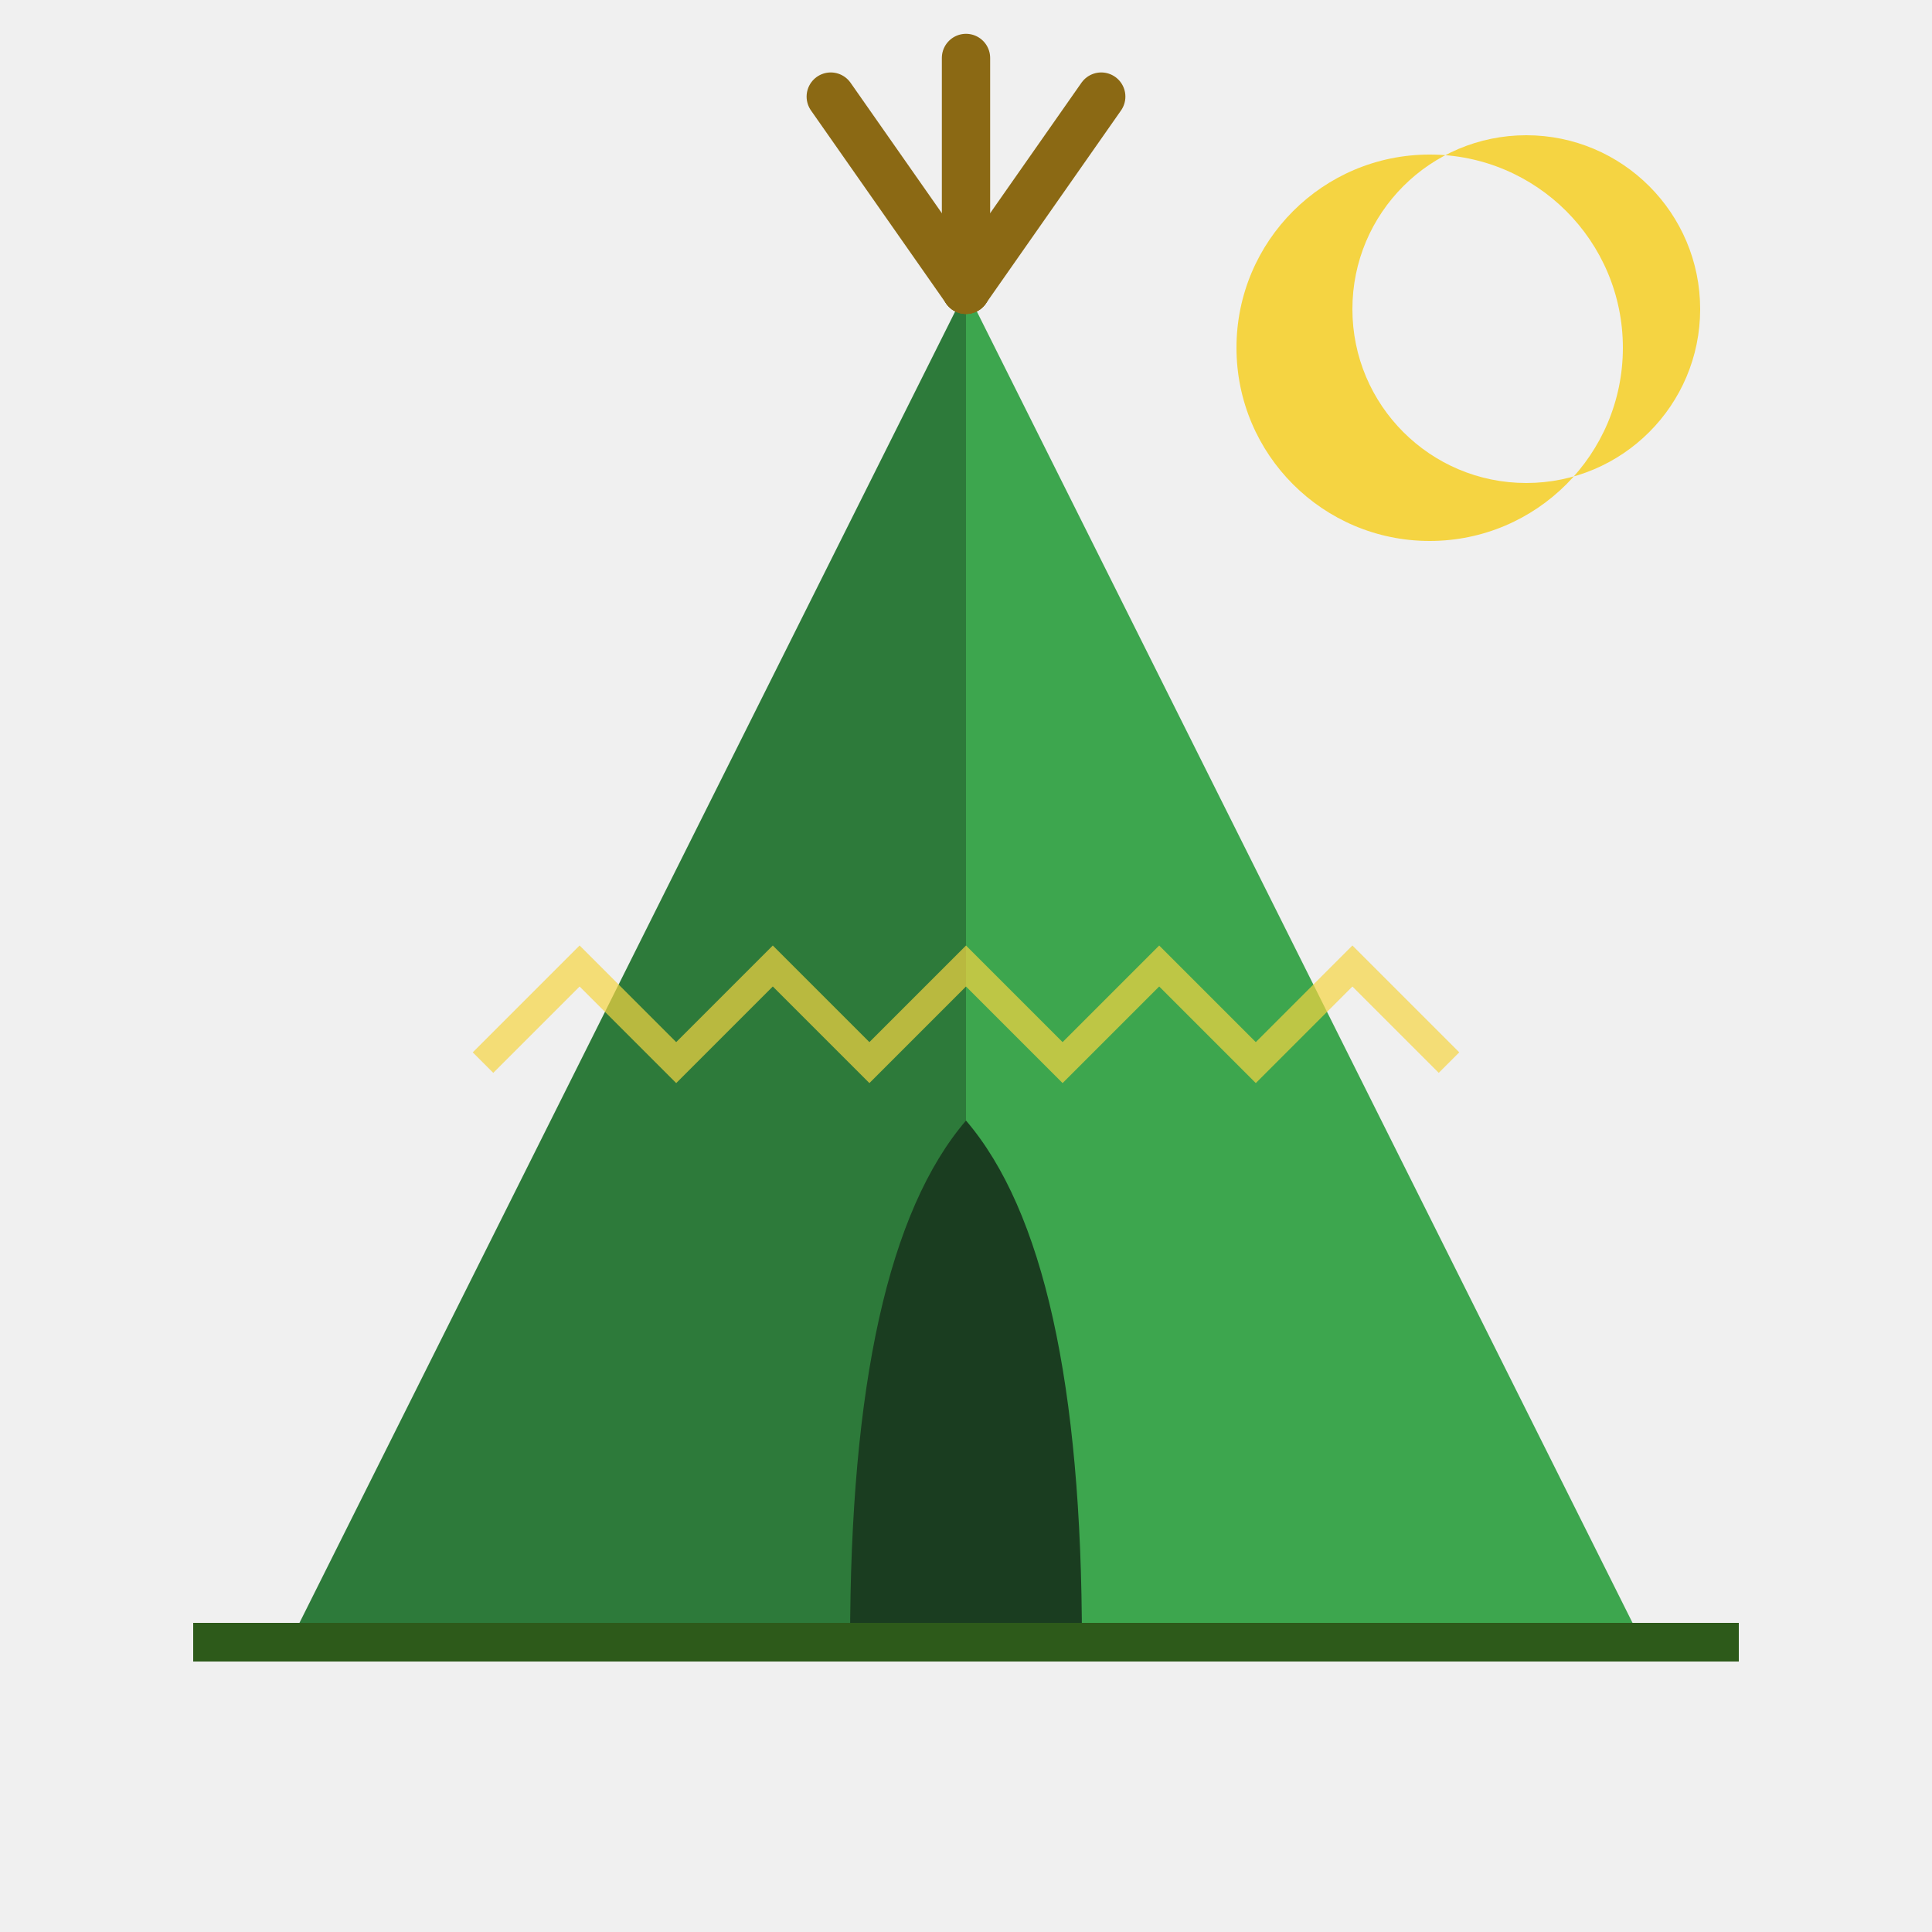
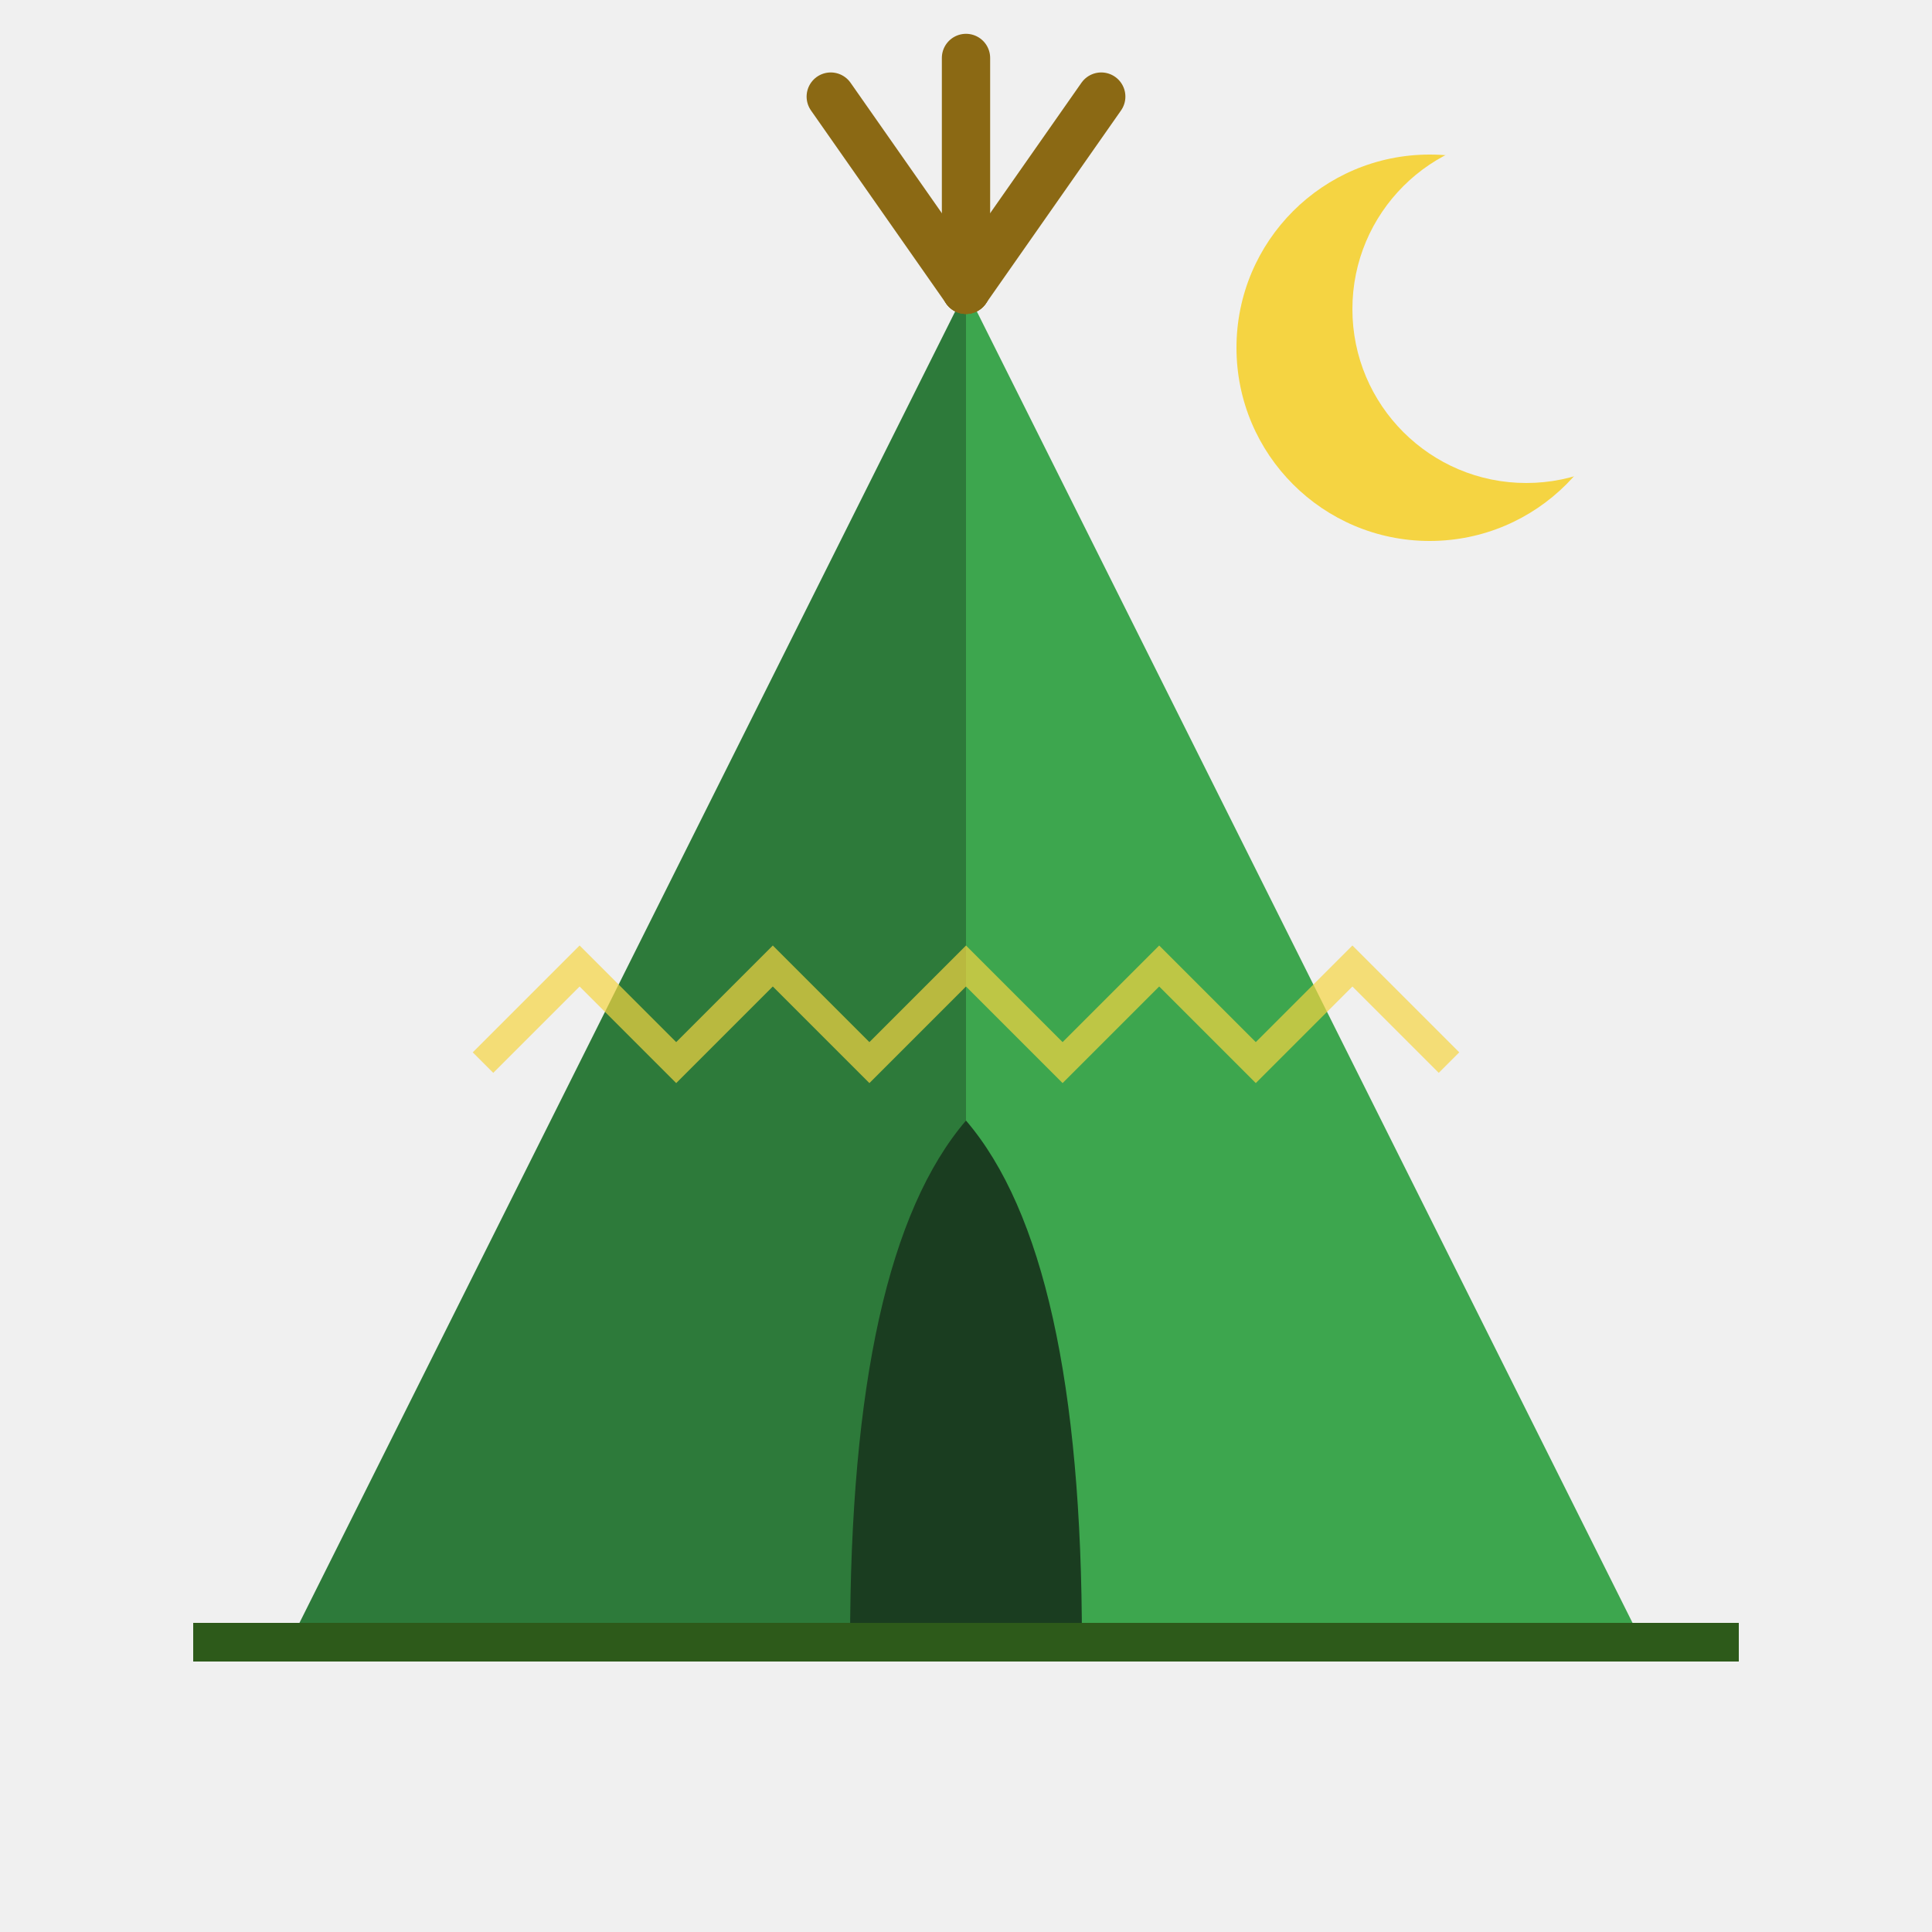
<svg xmlns="http://www.w3.org/2000/svg" viewBox="0 0 100 100" width="100" height="100">
-   <path fill="#f5d442" fill-rule="evenodd" d="M84 18A10 10 0 1 1 64 18A10 10 0 1 1 84 18ZM88 16A9 9 0 1 0 70 16A9 9 0 1 0 88 16Z" />
+   <defs>
+     <mask id="moon-cutout">
+       <rect width="100" height="100" fill="white" />
+       <circle cx="79" cy="16" r="9" fill="black" />
+     </mask>
+   </defs>
+   <circle cx="74" cy="18" r="10" fill="#f5d442" mask="url(#moon-cutout)" />
  <polygon points="50,15 15,85 50,85" fill="#2d7a3a" />
  <polygon points="50,15 85,85 50,85" fill="#3da64e" />
  <line x1="50" y1="15" x2="43" y2="5" stroke="#8B6914" stroke-width="2.5" stroke-linecap="round" />
  <line x1="50" y1="15" x2="50" y2="3" stroke="#8B6914" stroke-width="2.5" stroke-linecap="round" />
  <line x1="50" y1="15" x2="57" y2="5" stroke="#8B6914" stroke-width="2.5" stroke-linecap="round" />
  <path d="M44,85 Q44,65 50,58 Q56,65 56,85" fill="#1a3d20" />
  <polyline points="25,55 30,50 35,55 40,50 45,55 50,50 55,55 60,50 65,55 70,50 75,55" fill="none" stroke="#f5d442" stroke-width="1.5" opacity="0.7" />
  <line x1="10" y1="85" x2="90" y2="85" stroke="#2d5a1a" stroke-width="2" />
</svg>
